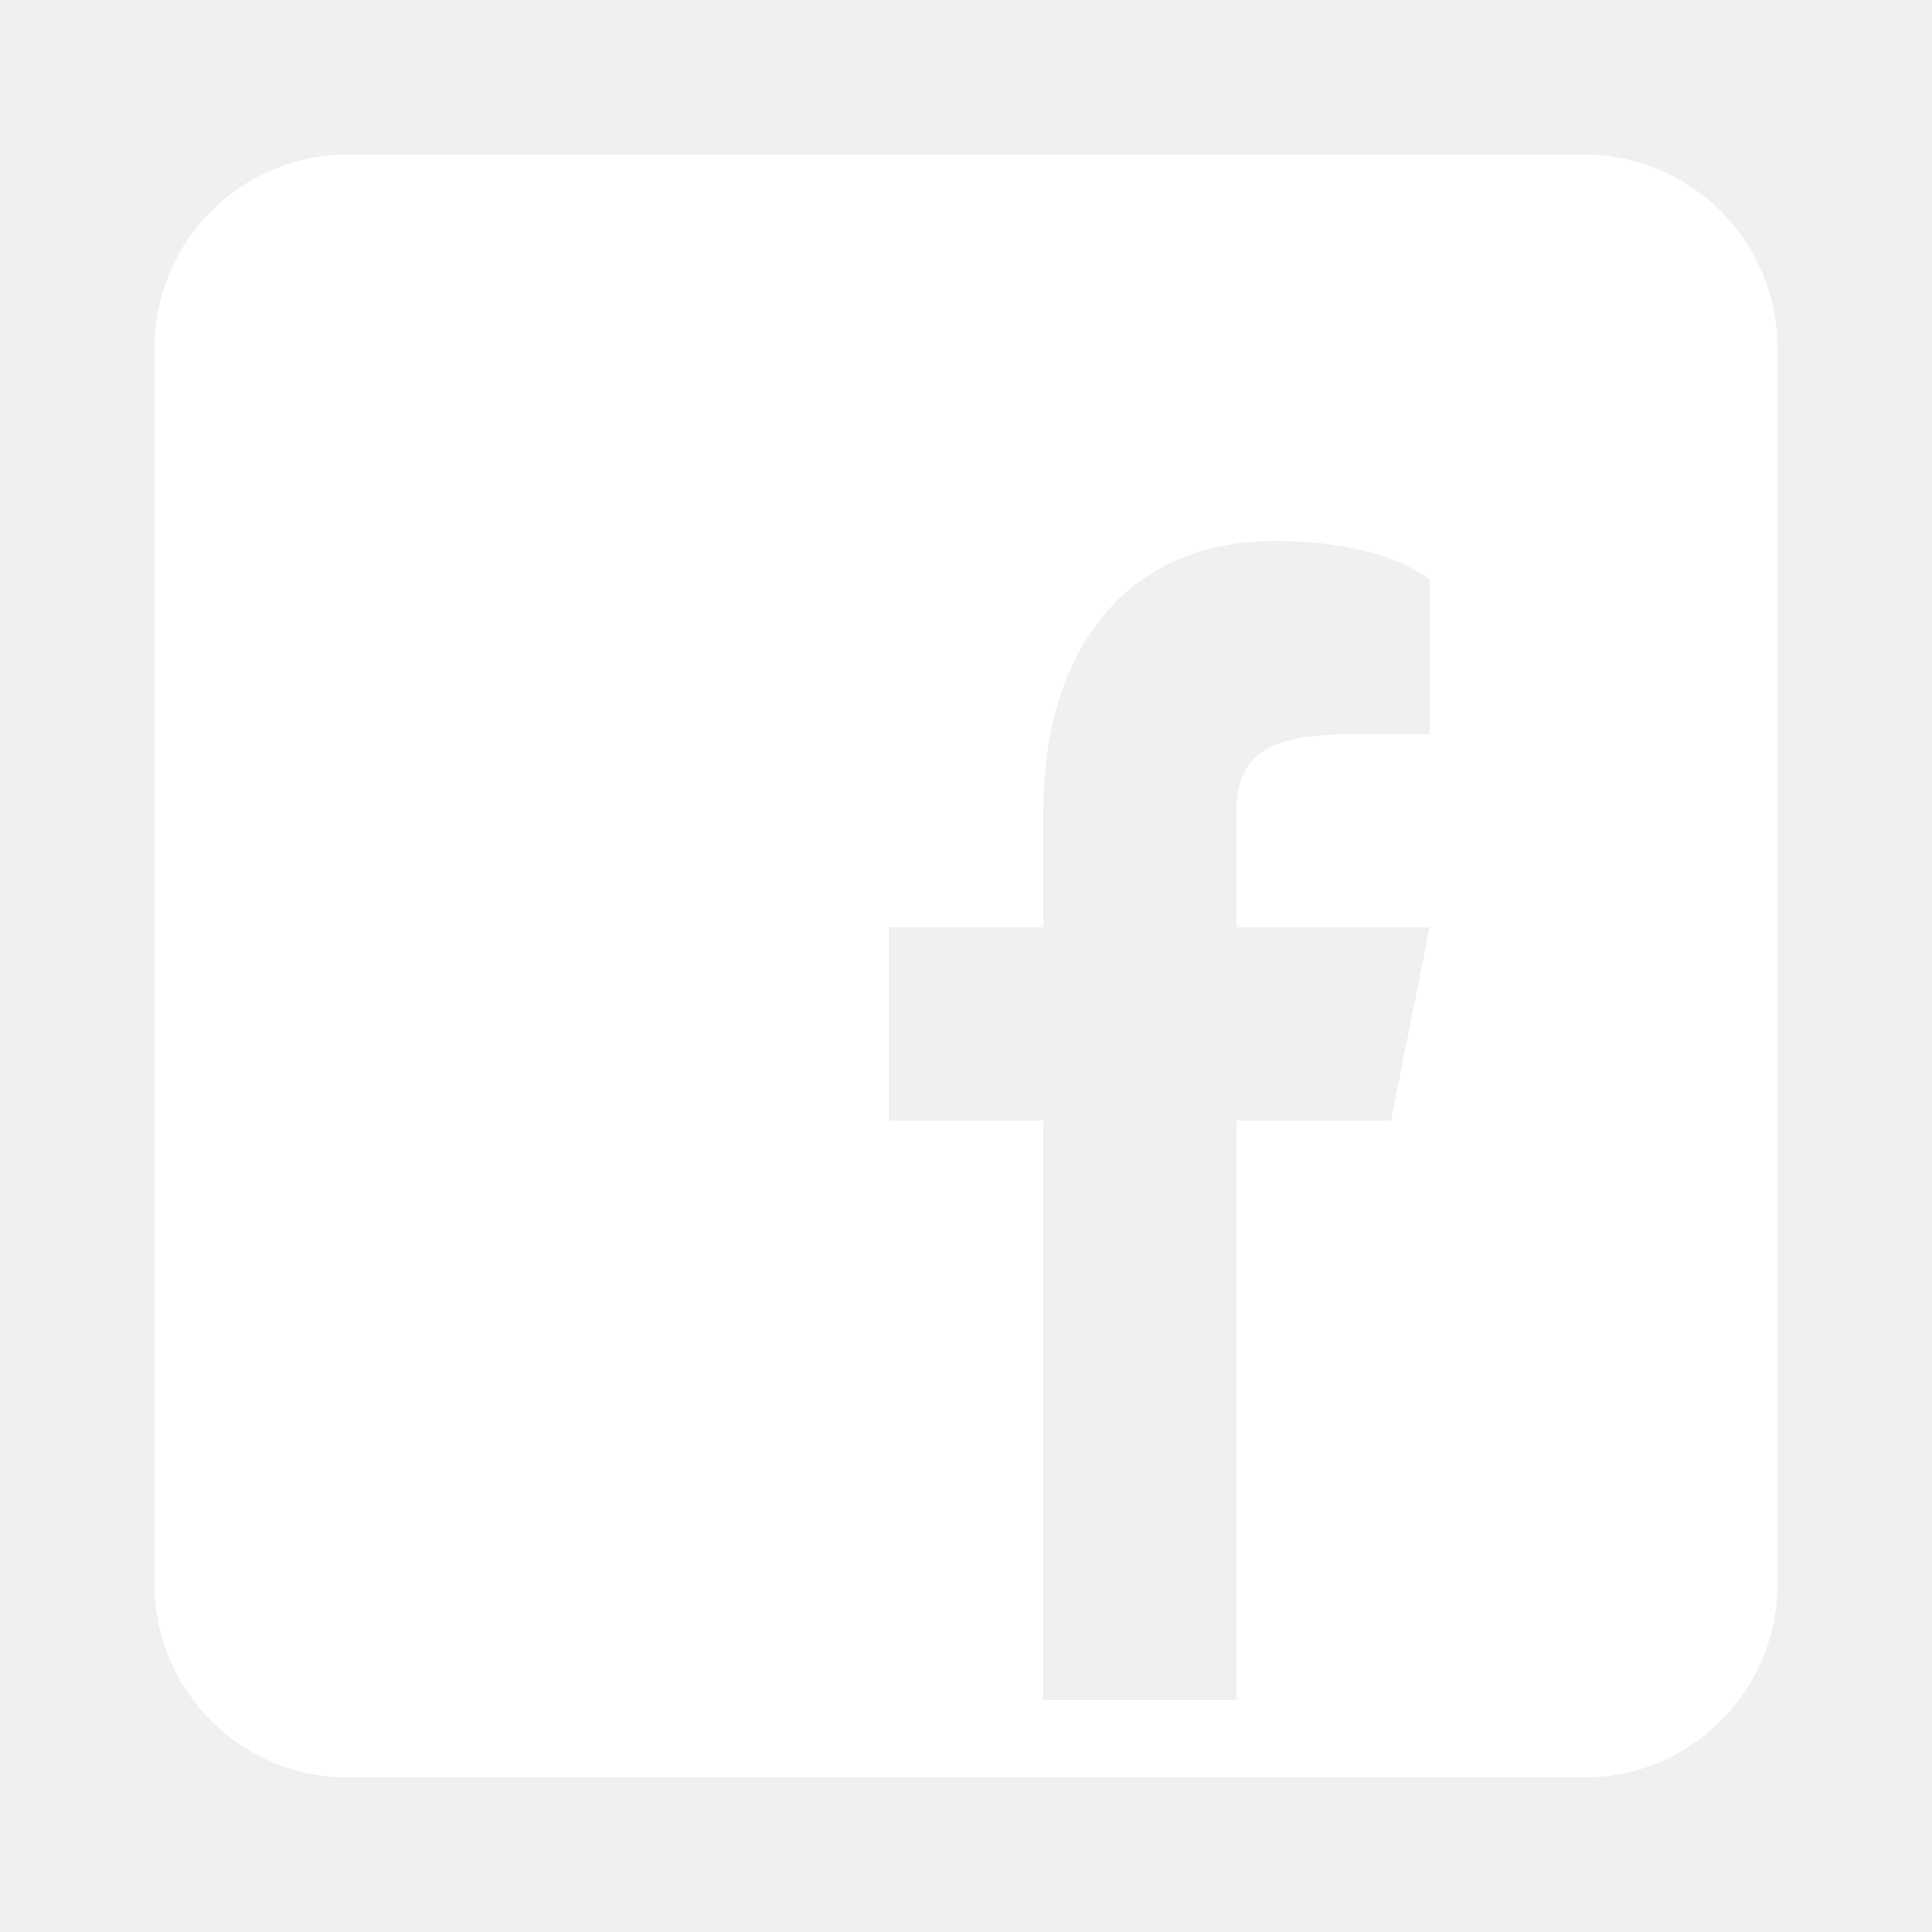
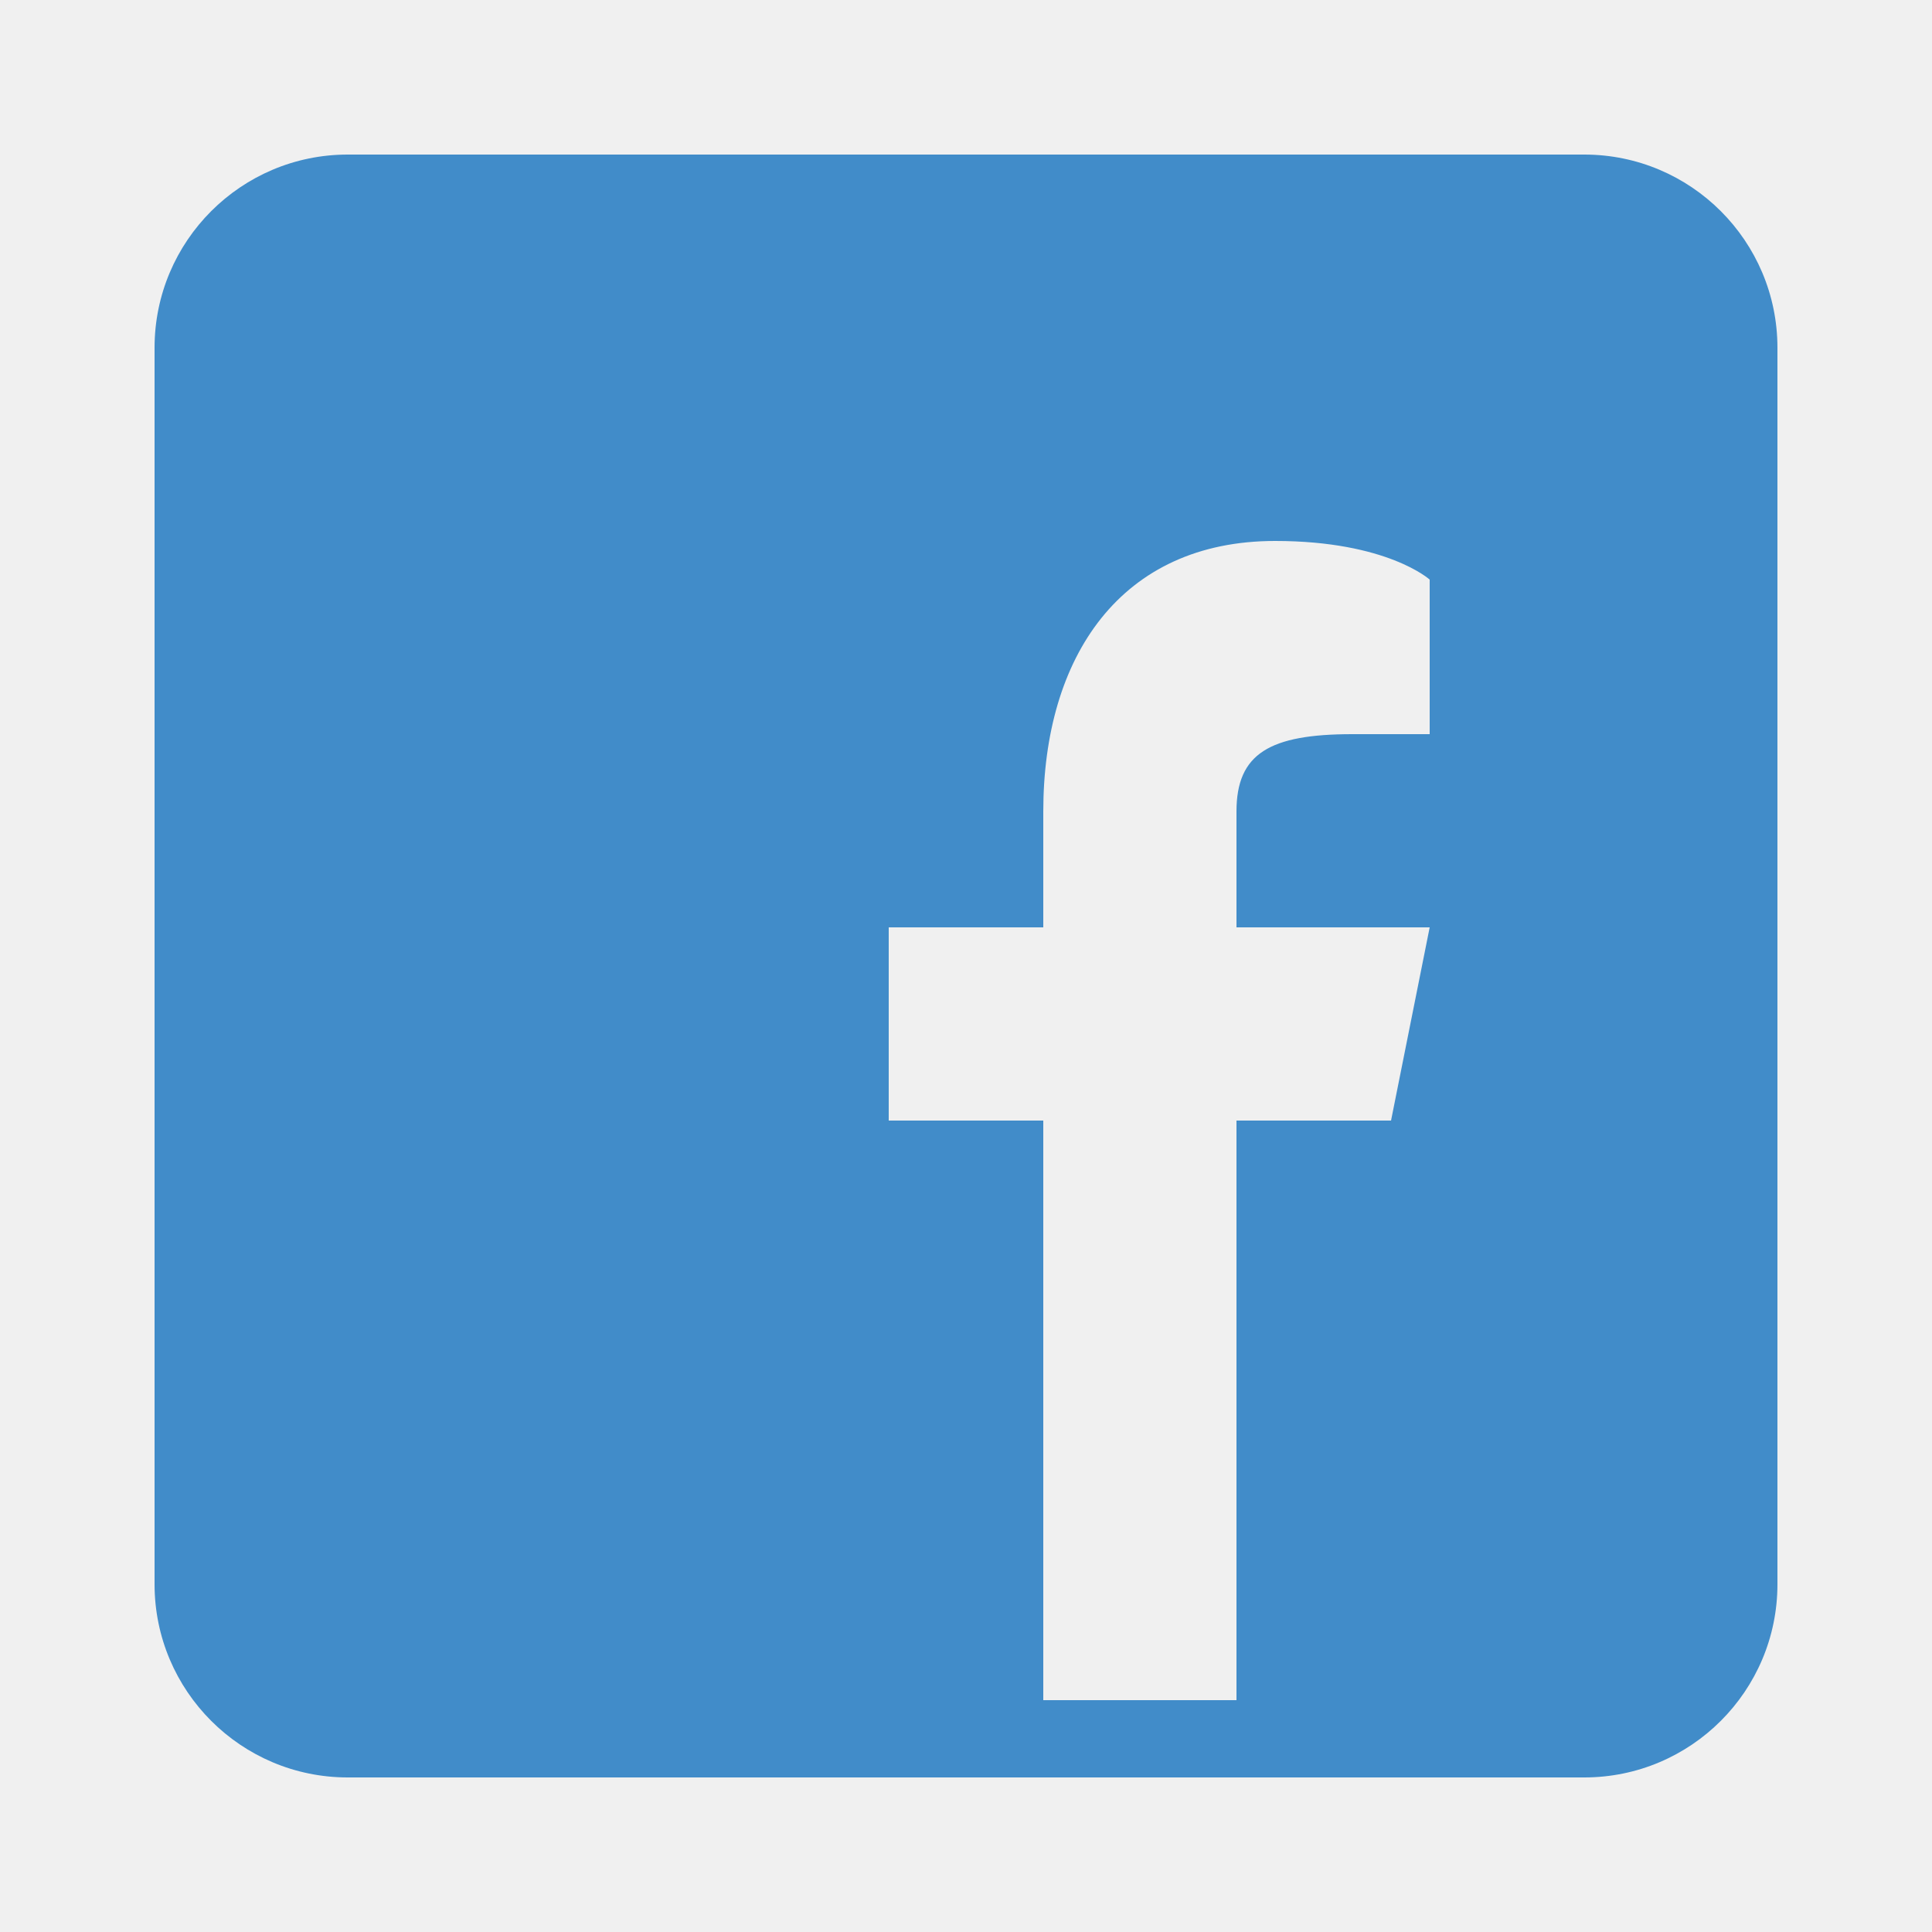
- <svg xmlns="http://www.w3.org/2000/svg" x="0px" y="0px" width="50" height="50" viewBox="0 0 50 50" fill="white">
+ <svg xmlns="http://www.w3.org/2000/svg" x="0px" y="0px" width="50" height="50" viewBox="0 0 50 50" fill="#418cc9">
  <path d="M41,4H9C6.24,4,4,6.24,4,9v32c0,2.76,2.24,5,5,5h32c2.76,0,5-2.24,5-5V9C46,6.24,43.76,4,41,4z M37,19h-2c-2.14,0-3,0.5-3,2 v3h5l-1,5h-4v15h-5V29h-4v-5h4v-3c0-4,2-7,6-7c2.9,0,4,1,4,1V19z" />
</svg>
